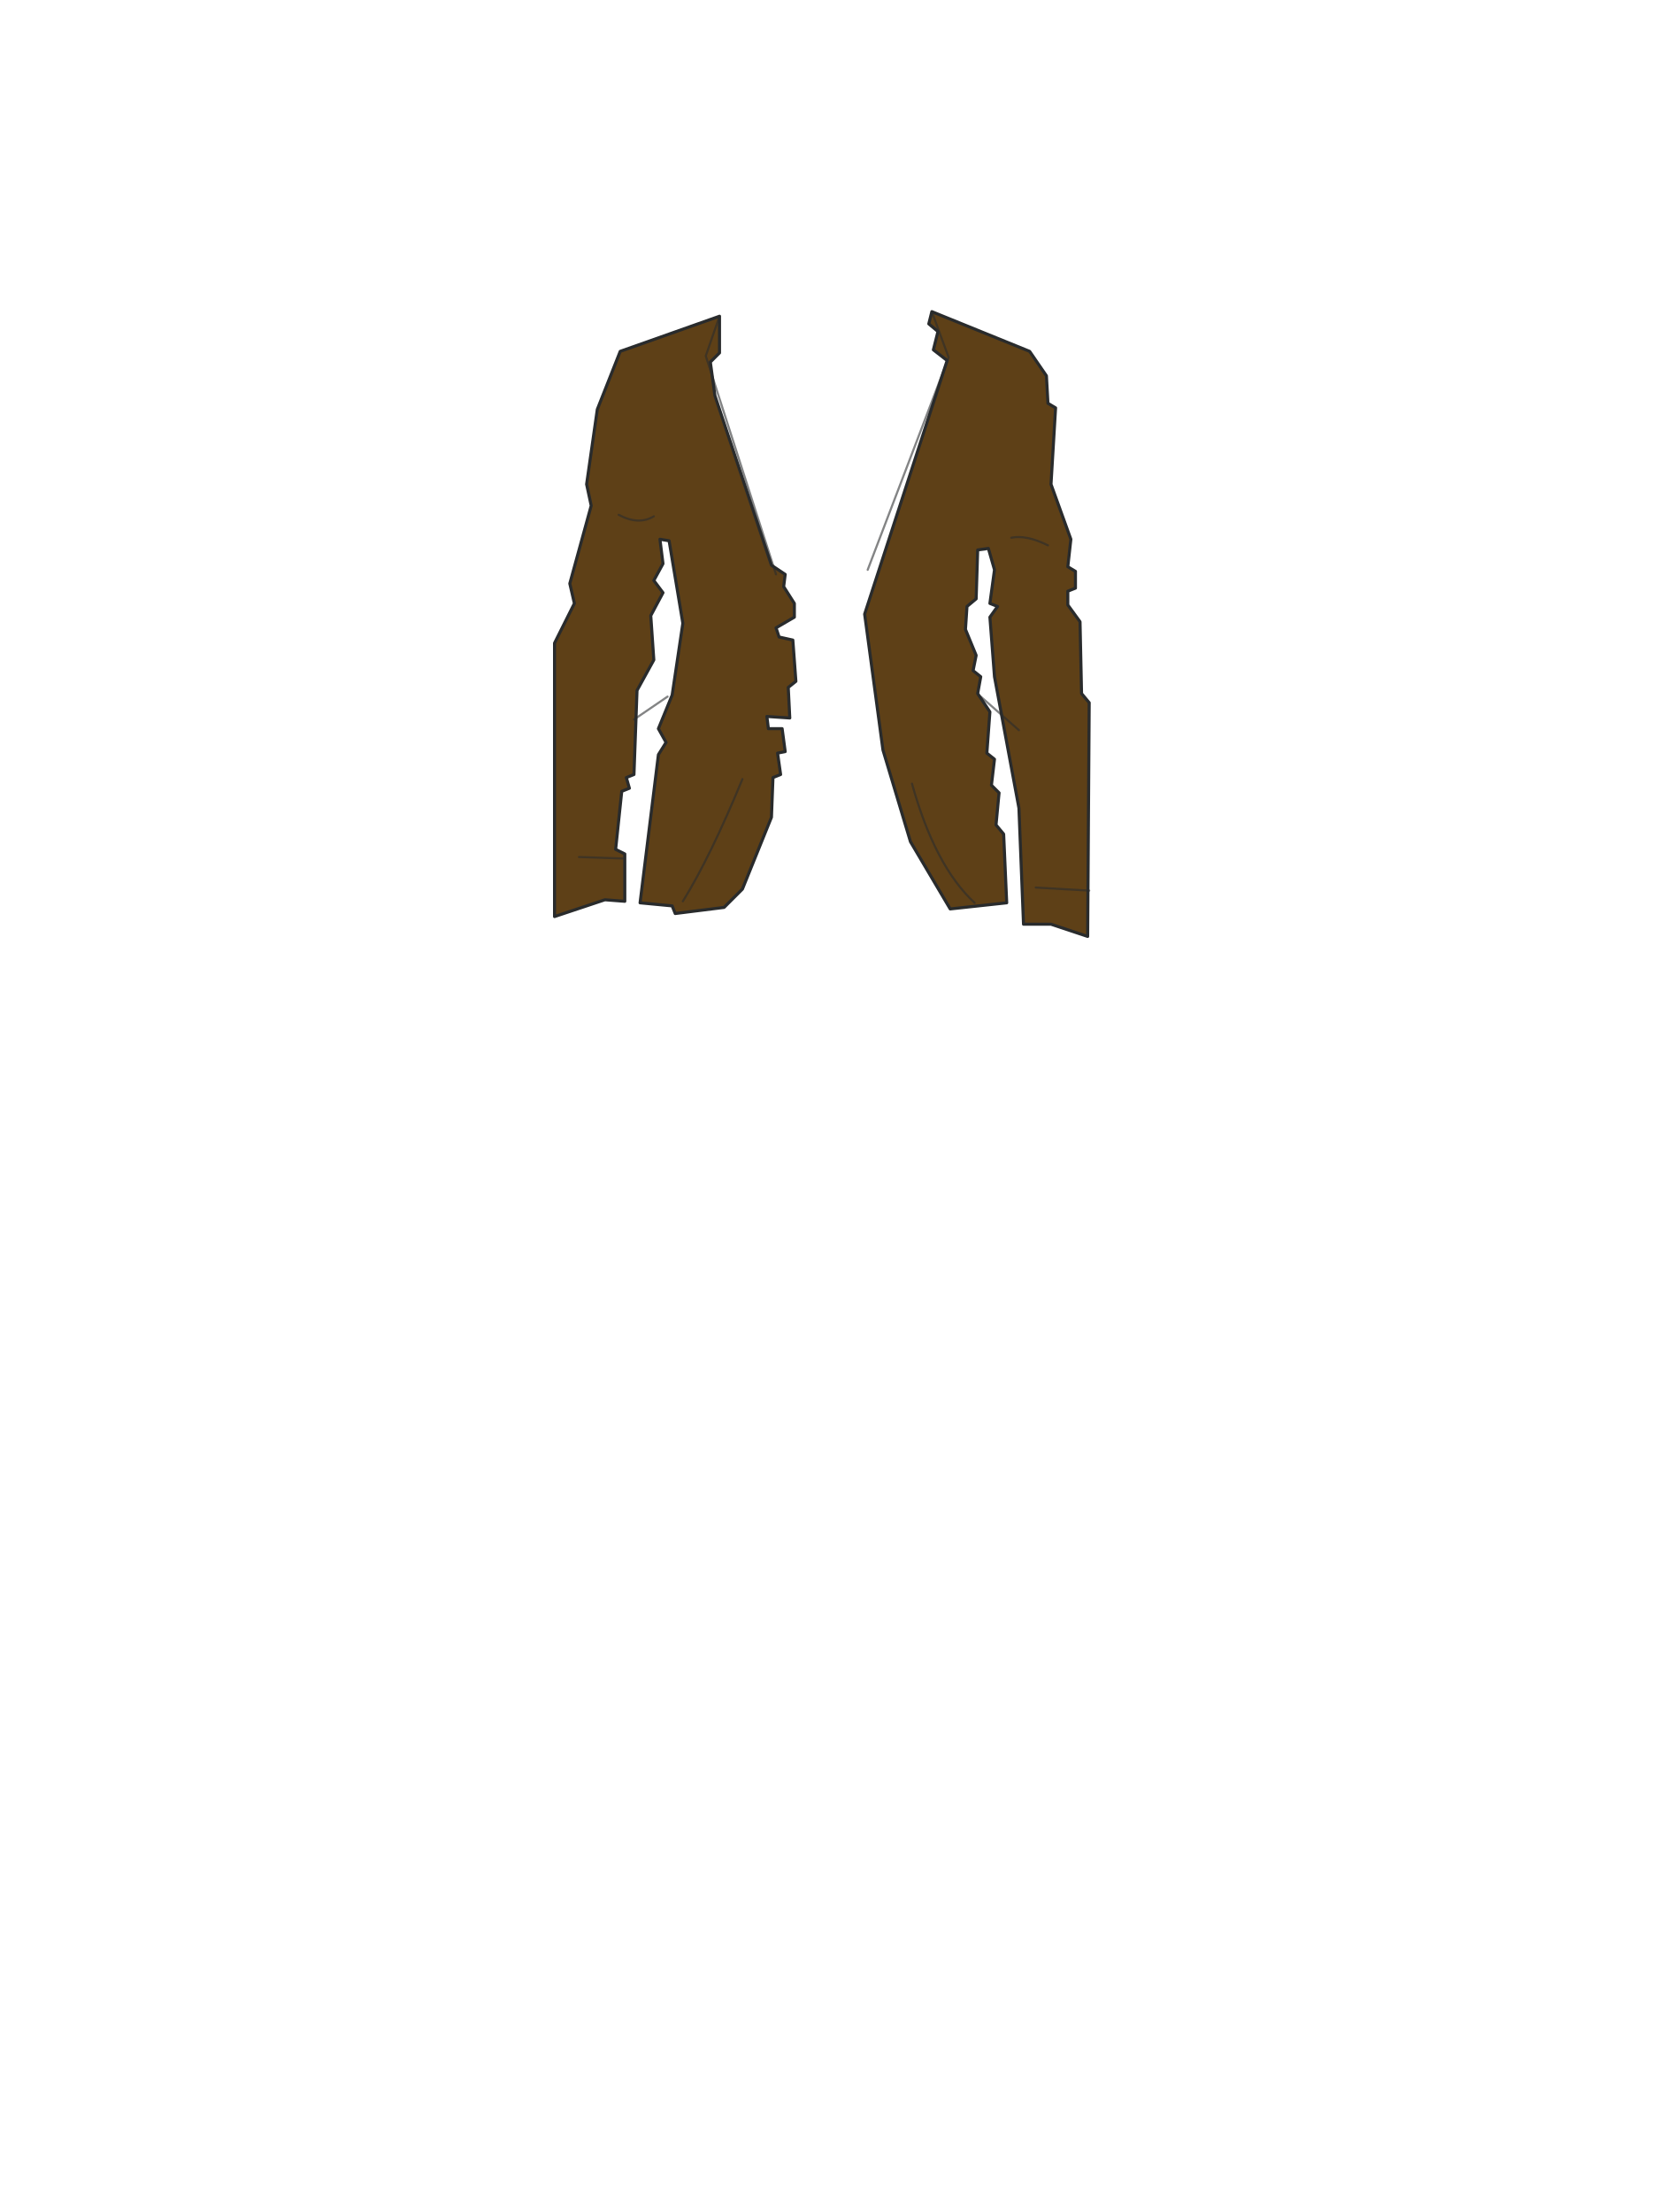
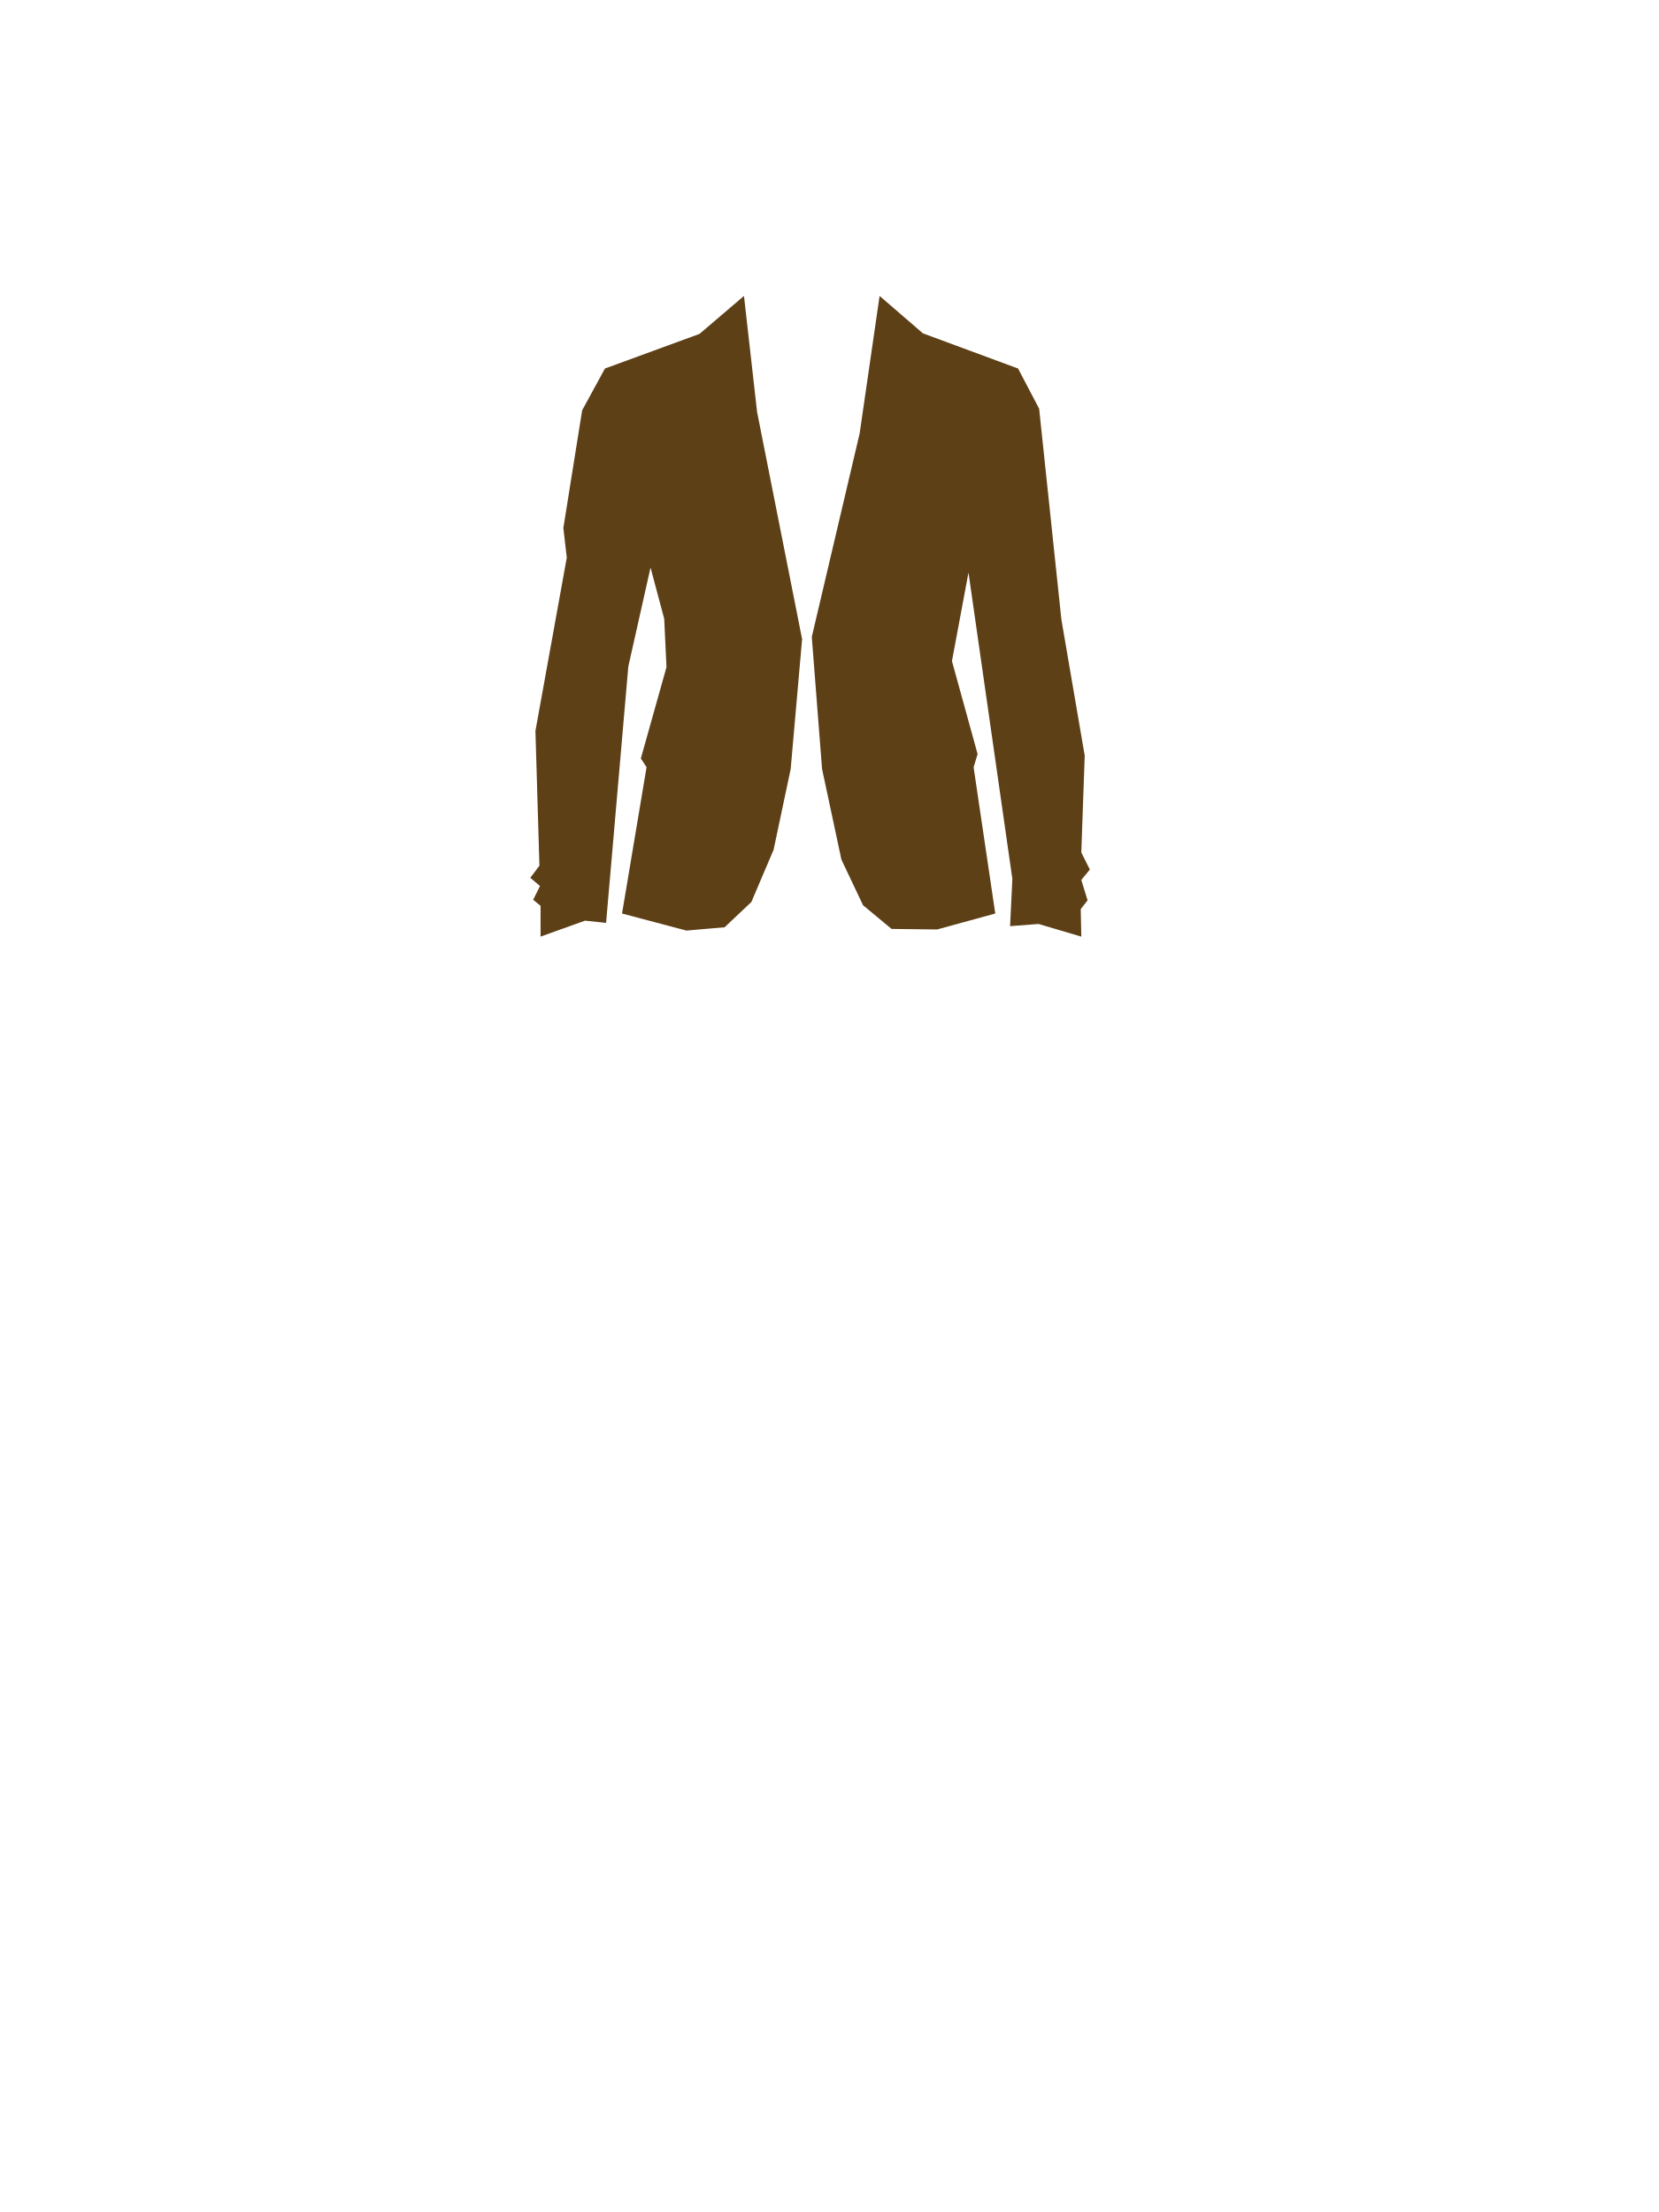
<svg xmlns="http://www.w3.org/2000/svg" viewBox="0 0 1086 1448" width="1086" height="1448">
-   <path fill="#5e4017" stroke="#292b2c" stroke-width="2" stroke-linejoin="round" fill-rule="evenodd" d="M471,207 406,230 391,268 384,317 387,331 373,382 376,395 363,421 363,600 396,589 409,590 409,559 403,556 407,518 412,516 410,509 415,507 417,452 428,432 426,403 434,388 428,380 434,369 432,353 438,354 447,408 440,455 431,477 436,486 431,494 419,591 440,593 442,598 474,594 486,582 505,535 506,509 511,507 509,493 514,492 512,477 503,477 502,469 517,470 516,450 521,446 519,419 510,417 508,411 520,404 520,395 513,384 514,376 505,370 468,259 465,237 471,231Z M610,204 608,212 614,217 611,229 620,236 566,402 578,491 596,551 622,595 659,591 657,546 652,540 654,519 649,514 651,497 646,493 648,466 640,454 642,443 637,439 639,429 632,412 633,397 639,392 640,360 647,359 651,373 648,395 653,397 648,404 651,443 667,529 670,605 688,605 712,613 713,460 708,454 707,407 699,396 699,387 704,385 704,374 699,371 701,353 688,317 691,267 686,264 685,246 674,230Z" />
-   <path d="M471 207 L462 233 L508 376 M610 204 L621 234 L568 373 M437 456 L415 471 M642 456 L667 478 M486 510 Q465 561 447 590 M597 513 Q612 567 638 591 M379 561 L408 562 M678 581 L713 583 M405 337 Q418 344 428 338 M662 352 Q672 350 686 357" fill="none" stroke="#292b2c" stroke-width="1.4" opacity=".58" stroke-linecap="round" stroke-linejoin="round" />
+   <g transform="translate(327 157) scale(.373 .36)">
+     <path fill="#5e4017" stroke="none" d="M667,102 L632,352 L548,722 L566,962 L600,1127 L638,1210 L688,1253 L768,1254 L870,1225 L832,959 L839,935 L794,766 L823,605 L900,1162 L896,1248 L946,1244 L1021,1267 L1020,1217 L1032,1201 L1021,1164 L1036,1145 L1021,1114 L1027,938 L986,690 L947,307 L910,234 L743,170 Z M429,102 L351,171 L185,234 L145,310 L112,524 L118,578 L63,893 L70,1138 L54,1160 L71,1175 L59,1200 L72,1211 L72,1267 L150,1238 L187,1242 L226,776 L265,596 L289,689 L293,777 L248,943 L258,959 L215,1225 L328,1256 L395,1250 L442,1204 L481,1109 L511,962 L531,726 L452,313 Z" />
+   </g>
</svg>
